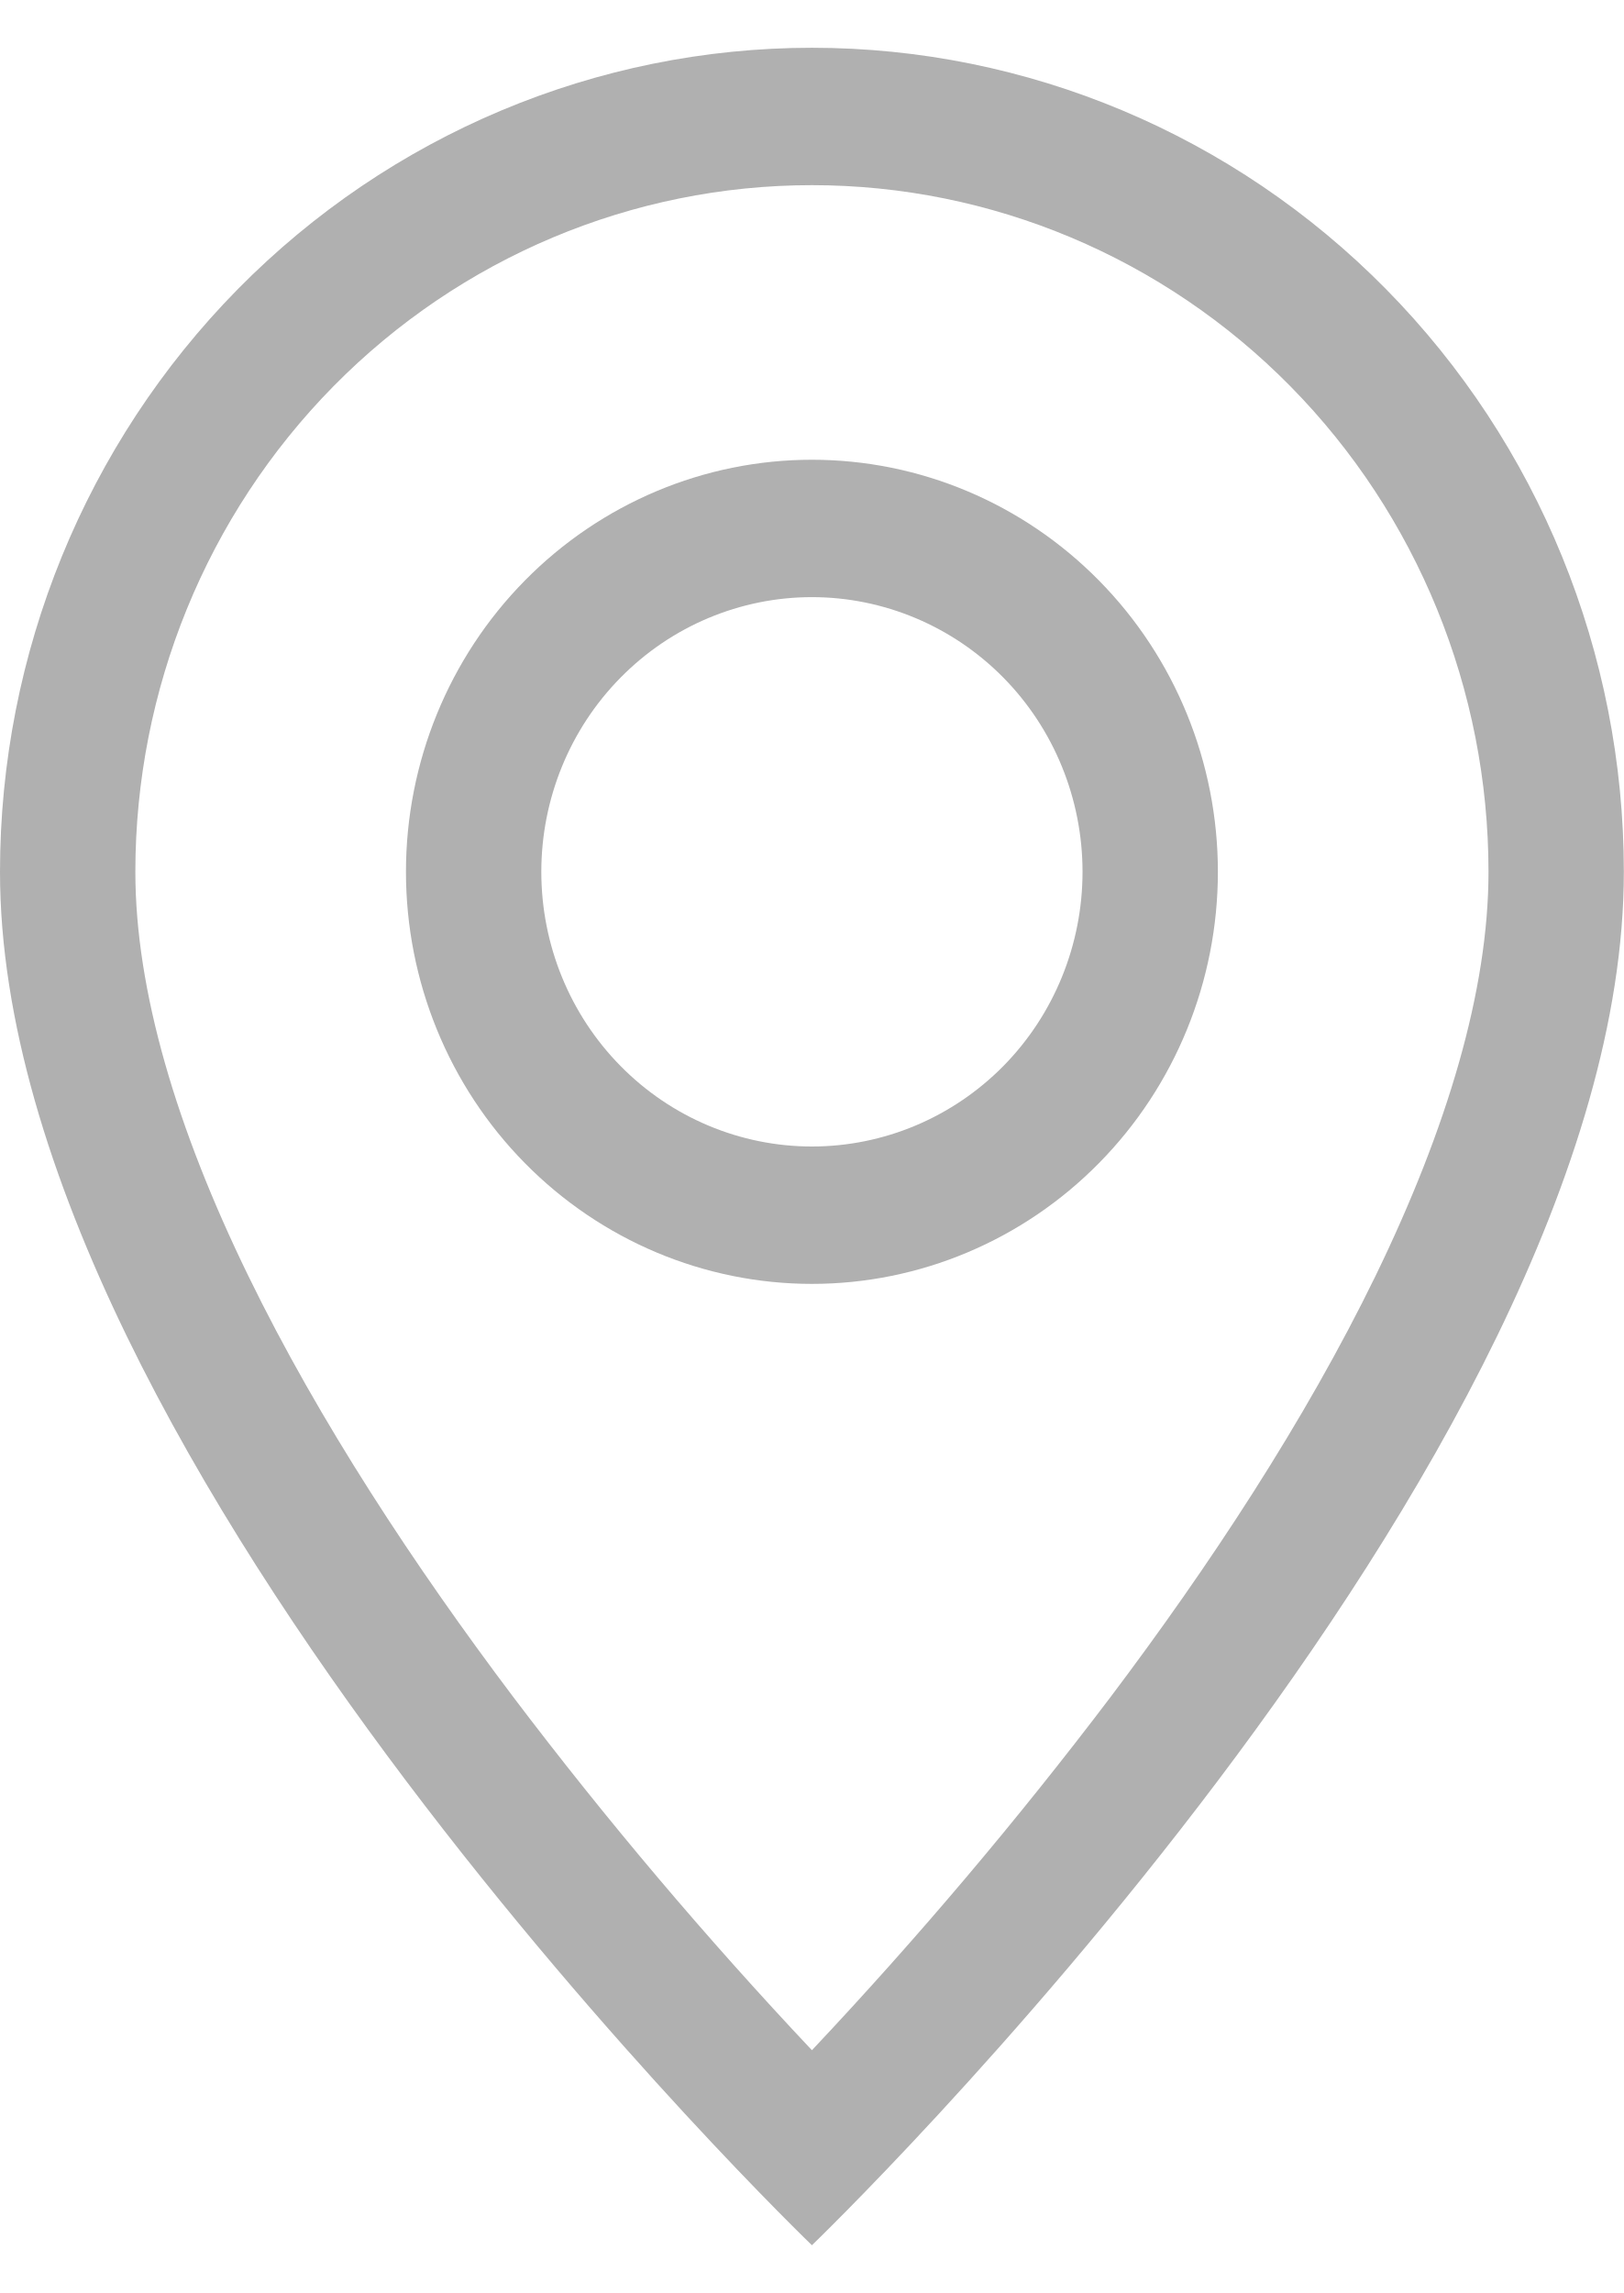
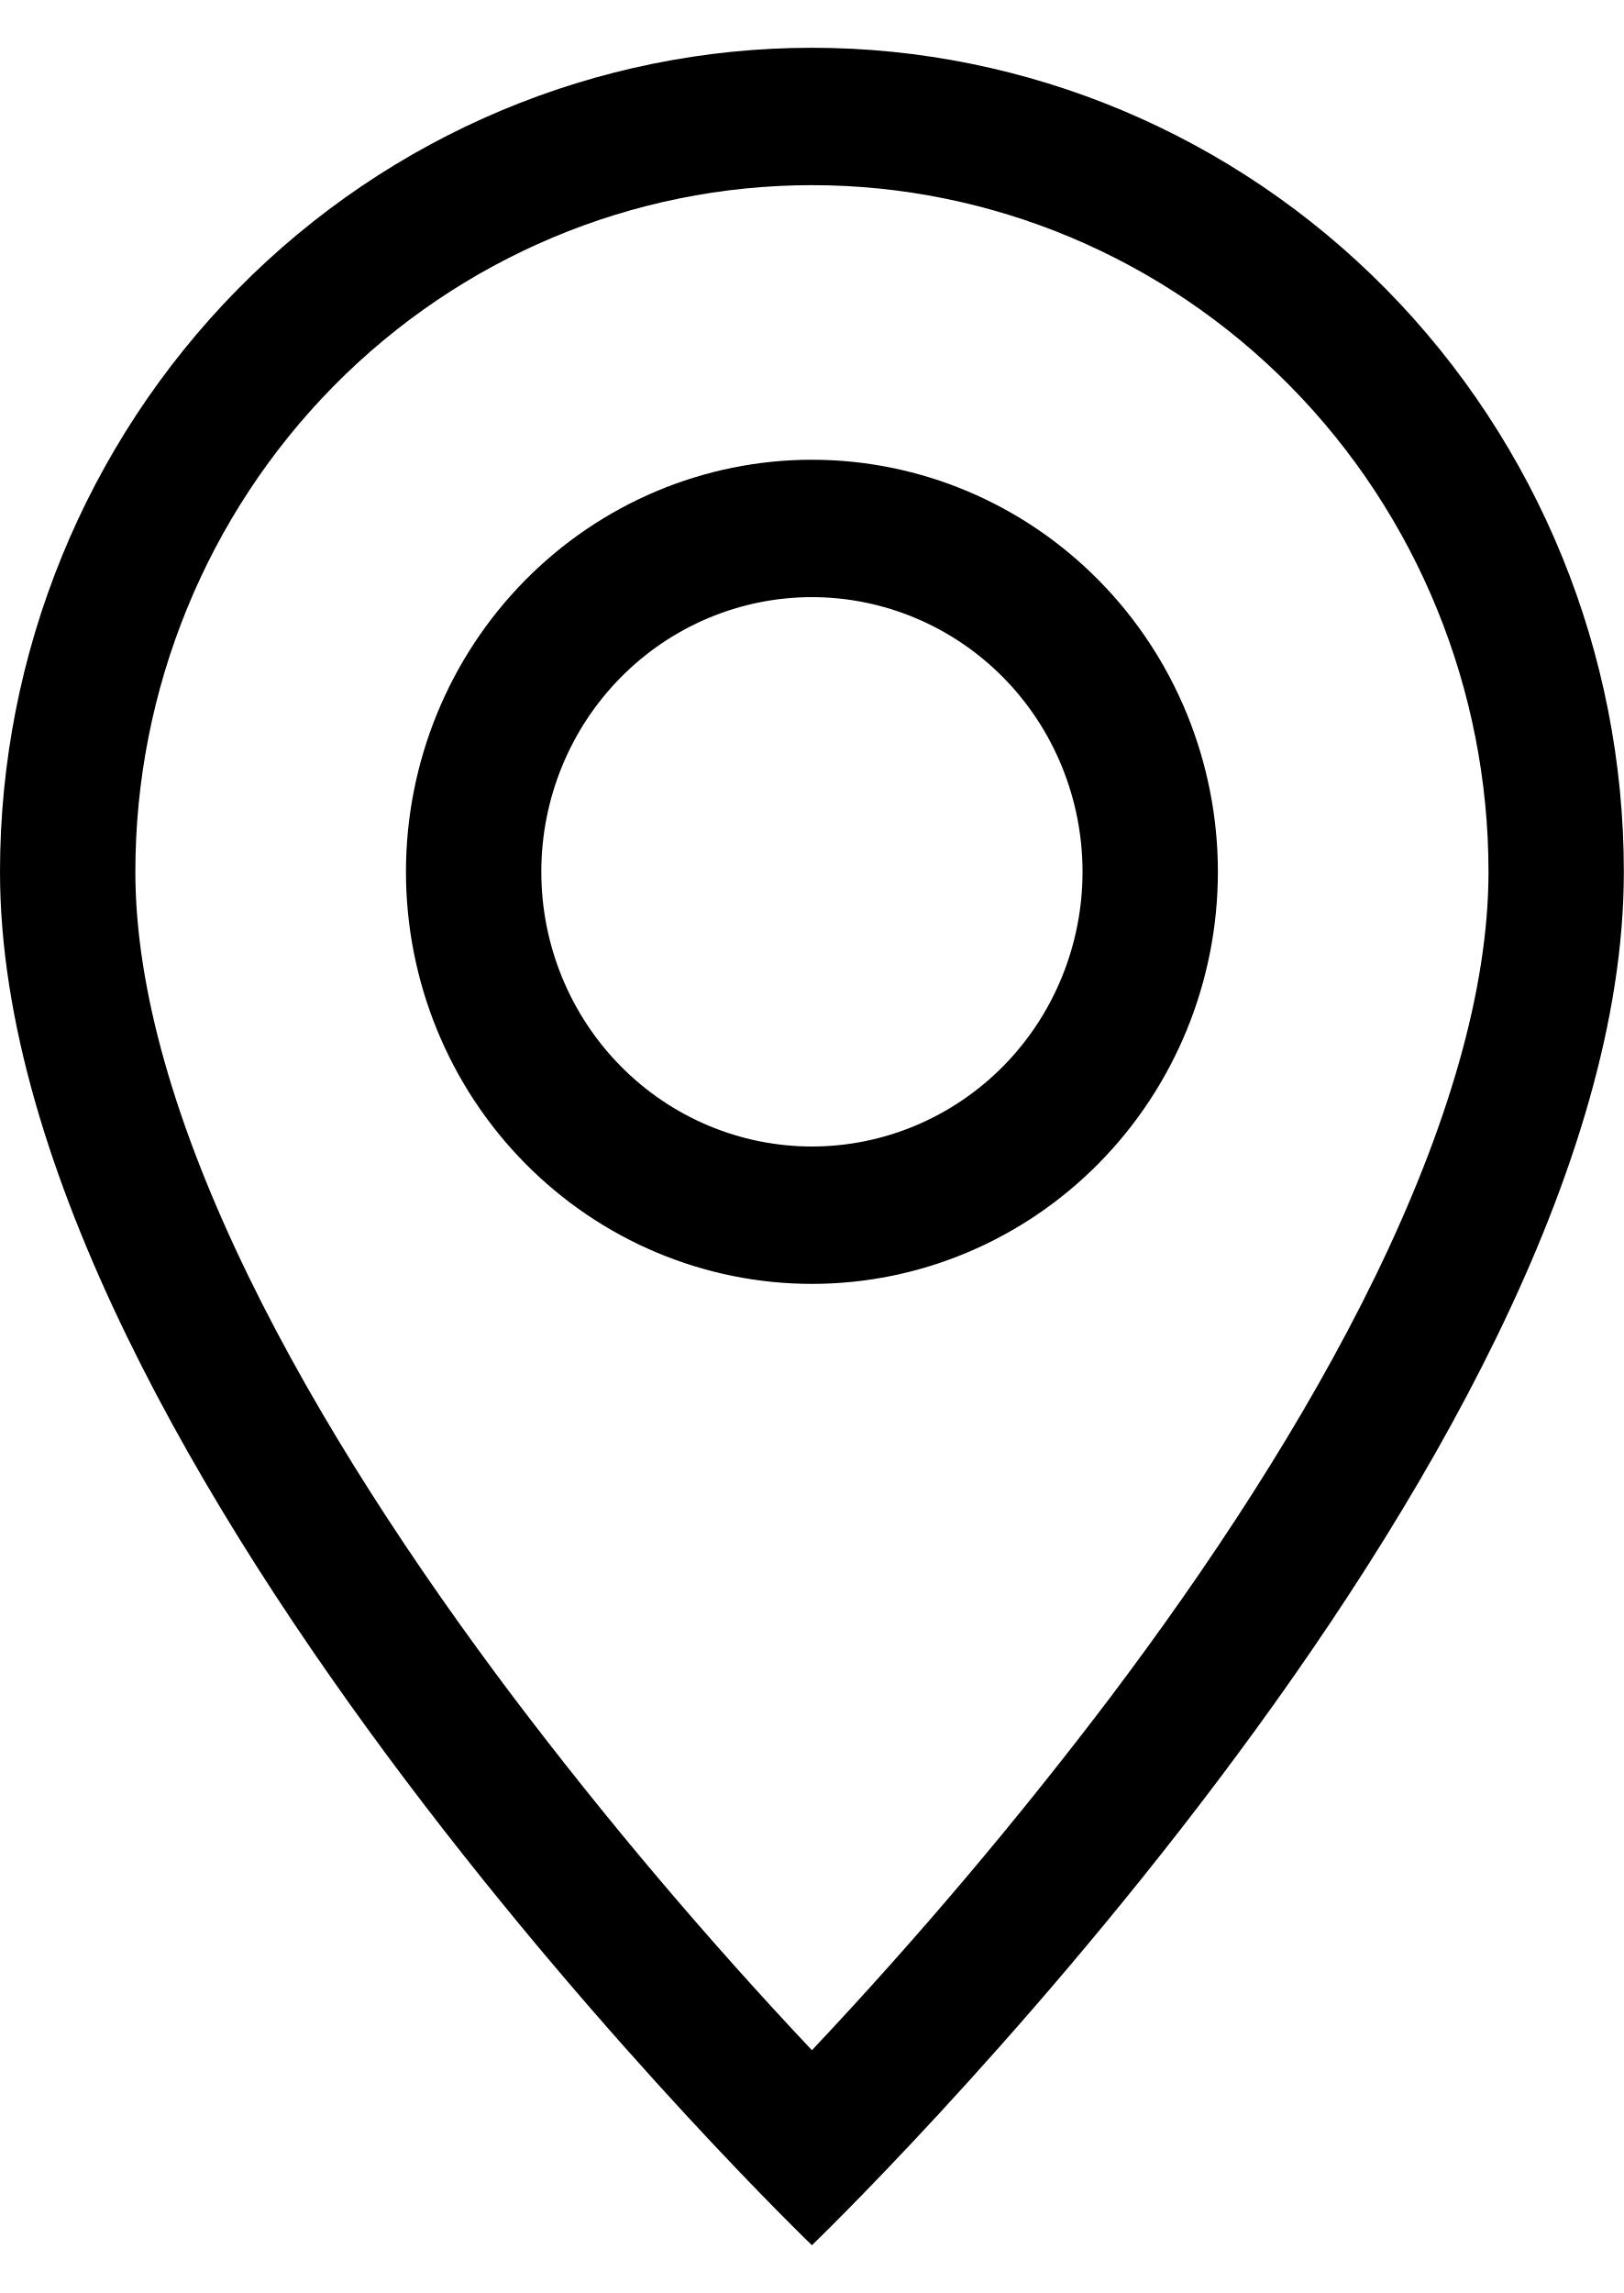
- <svg xmlns="http://www.w3.org/2000/svg" width="17" height="24" viewBox="0 0 17 24" fill="none">
-   <path d="M14.402 13.351C13.659 14.878 12.654 16.399 11.625 17.764C10.649 19.052 9.606 20.285 8.5 21.459C7.394 20.285 6.35 19.052 5.375 17.764C4.346 16.399 3.341 14.878 2.598 13.351C1.847 11.809 1.417 10.364 1.417 9.125C1.417 7.219 2.163 5.391 3.491 4.043C4.82 2.695 6.621 1.938 8.5 1.938C10.379 1.938 12.18 2.695 13.509 4.043C14.837 5.391 15.583 7.219 15.583 9.125C15.583 10.364 15.151 11.809 14.402 13.351ZM8.5 23.5C8.5 23.5 17 15.326 17 9.125C17 6.838 16.105 4.644 14.51 3.026C12.916 1.409 10.754 0.5 8.5 0.5C6.246 0.5 4.084 1.409 2.49 3.026C0.896 4.644 3.35923e-08 6.838 0 9.125C0 15.326 8.5 23.5 8.5 23.5Z" fill="#B0B0B0" />
-   <path d="M8.5 12C7.749 12 7.028 11.697 6.497 11.158C5.965 10.619 5.667 9.887 5.667 9.125C5.667 8.363 5.965 7.631 6.497 7.092C7.028 6.553 7.749 6.25 8.5 6.25C9.251 6.25 9.972 6.553 10.504 7.092C11.035 7.631 11.333 8.363 11.333 9.125C11.333 9.887 11.035 10.619 10.504 11.158C9.972 11.697 9.251 12 8.5 12ZM8.5 13.438C9.627 13.438 10.708 12.983 11.505 12.174C12.302 11.366 12.75 10.269 12.75 9.125C12.75 7.981 12.302 6.884 11.505 6.076C10.708 5.267 9.627 4.812 8.5 4.812C7.373 4.812 6.292 5.267 5.495 6.076C4.698 6.884 4.25 7.981 4.25 9.125C4.25 10.269 4.698 11.366 5.495 12.174C6.292 12.983 7.373 13.438 8.5 13.438Z" fill="#B0B0B0" />
+ <svg xmlns="http://www.w3.org/2000/svg" width="17" height="24" viewBox="0 0 17 24" fill="currentColor">
+   <path d="M14.402 13.351C13.659 14.878 12.654 16.399 11.625 17.764C10.649 19.052 9.606 20.285 8.5 21.459C7.394 20.285 6.35 19.052 5.375 17.764C4.346 16.399 3.341 14.878 2.598 13.351C1.847 11.809 1.417 10.364 1.417 9.125C1.417 7.219 2.163 5.391 3.491 4.043C4.82 2.695 6.621 1.938 8.5 1.938C10.379 1.938 12.18 2.695 13.509 4.043C14.837 5.391 15.583 7.219 15.583 9.125C15.583 10.364 15.151 11.809 14.402 13.351ZM8.5 23.5C8.5 23.5 17 15.326 17 9.125C17 6.838 16.105 4.644 14.51 3.026C12.916 1.409 10.754 0.5 8.5 0.5C6.246 0.5 4.084 1.409 2.49 3.026C0.896 4.644 3.35923e-08 6.838 0 9.125C0 15.326 8.5 23.5 8.5 23.5Z" fill="currentColor" />
+   <path d="M8.5 12C7.749 12 7.028 11.697 6.497 11.158C5.965 10.619 5.667 9.887 5.667 9.125C5.667 8.363 5.965 7.631 6.497 7.092C7.028 6.553 7.749 6.25 8.5 6.25C9.251 6.25 9.972 6.553 10.504 7.092C11.035 7.631 11.333 8.363 11.333 9.125C11.333 9.887 11.035 10.619 10.504 11.158C9.972 11.697 9.251 12 8.5 12ZM8.5 13.438C9.627 13.438 10.708 12.983 11.505 12.174C12.302 11.366 12.75 10.269 12.75 9.125C12.75 7.981 12.302 6.884 11.505 6.076C10.708 5.267 9.627 4.812 8.5 4.812C7.373 4.812 6.292 5.267 5.495 6.076C4.698 6.884 4.25 7.981 4.25 9.125C4.25 10.269 4.698 11.366 5.495 12.174C6.292 12.983 7.373 13.438 8.5 13.438Z" fill="currentColor" />
</svg>
